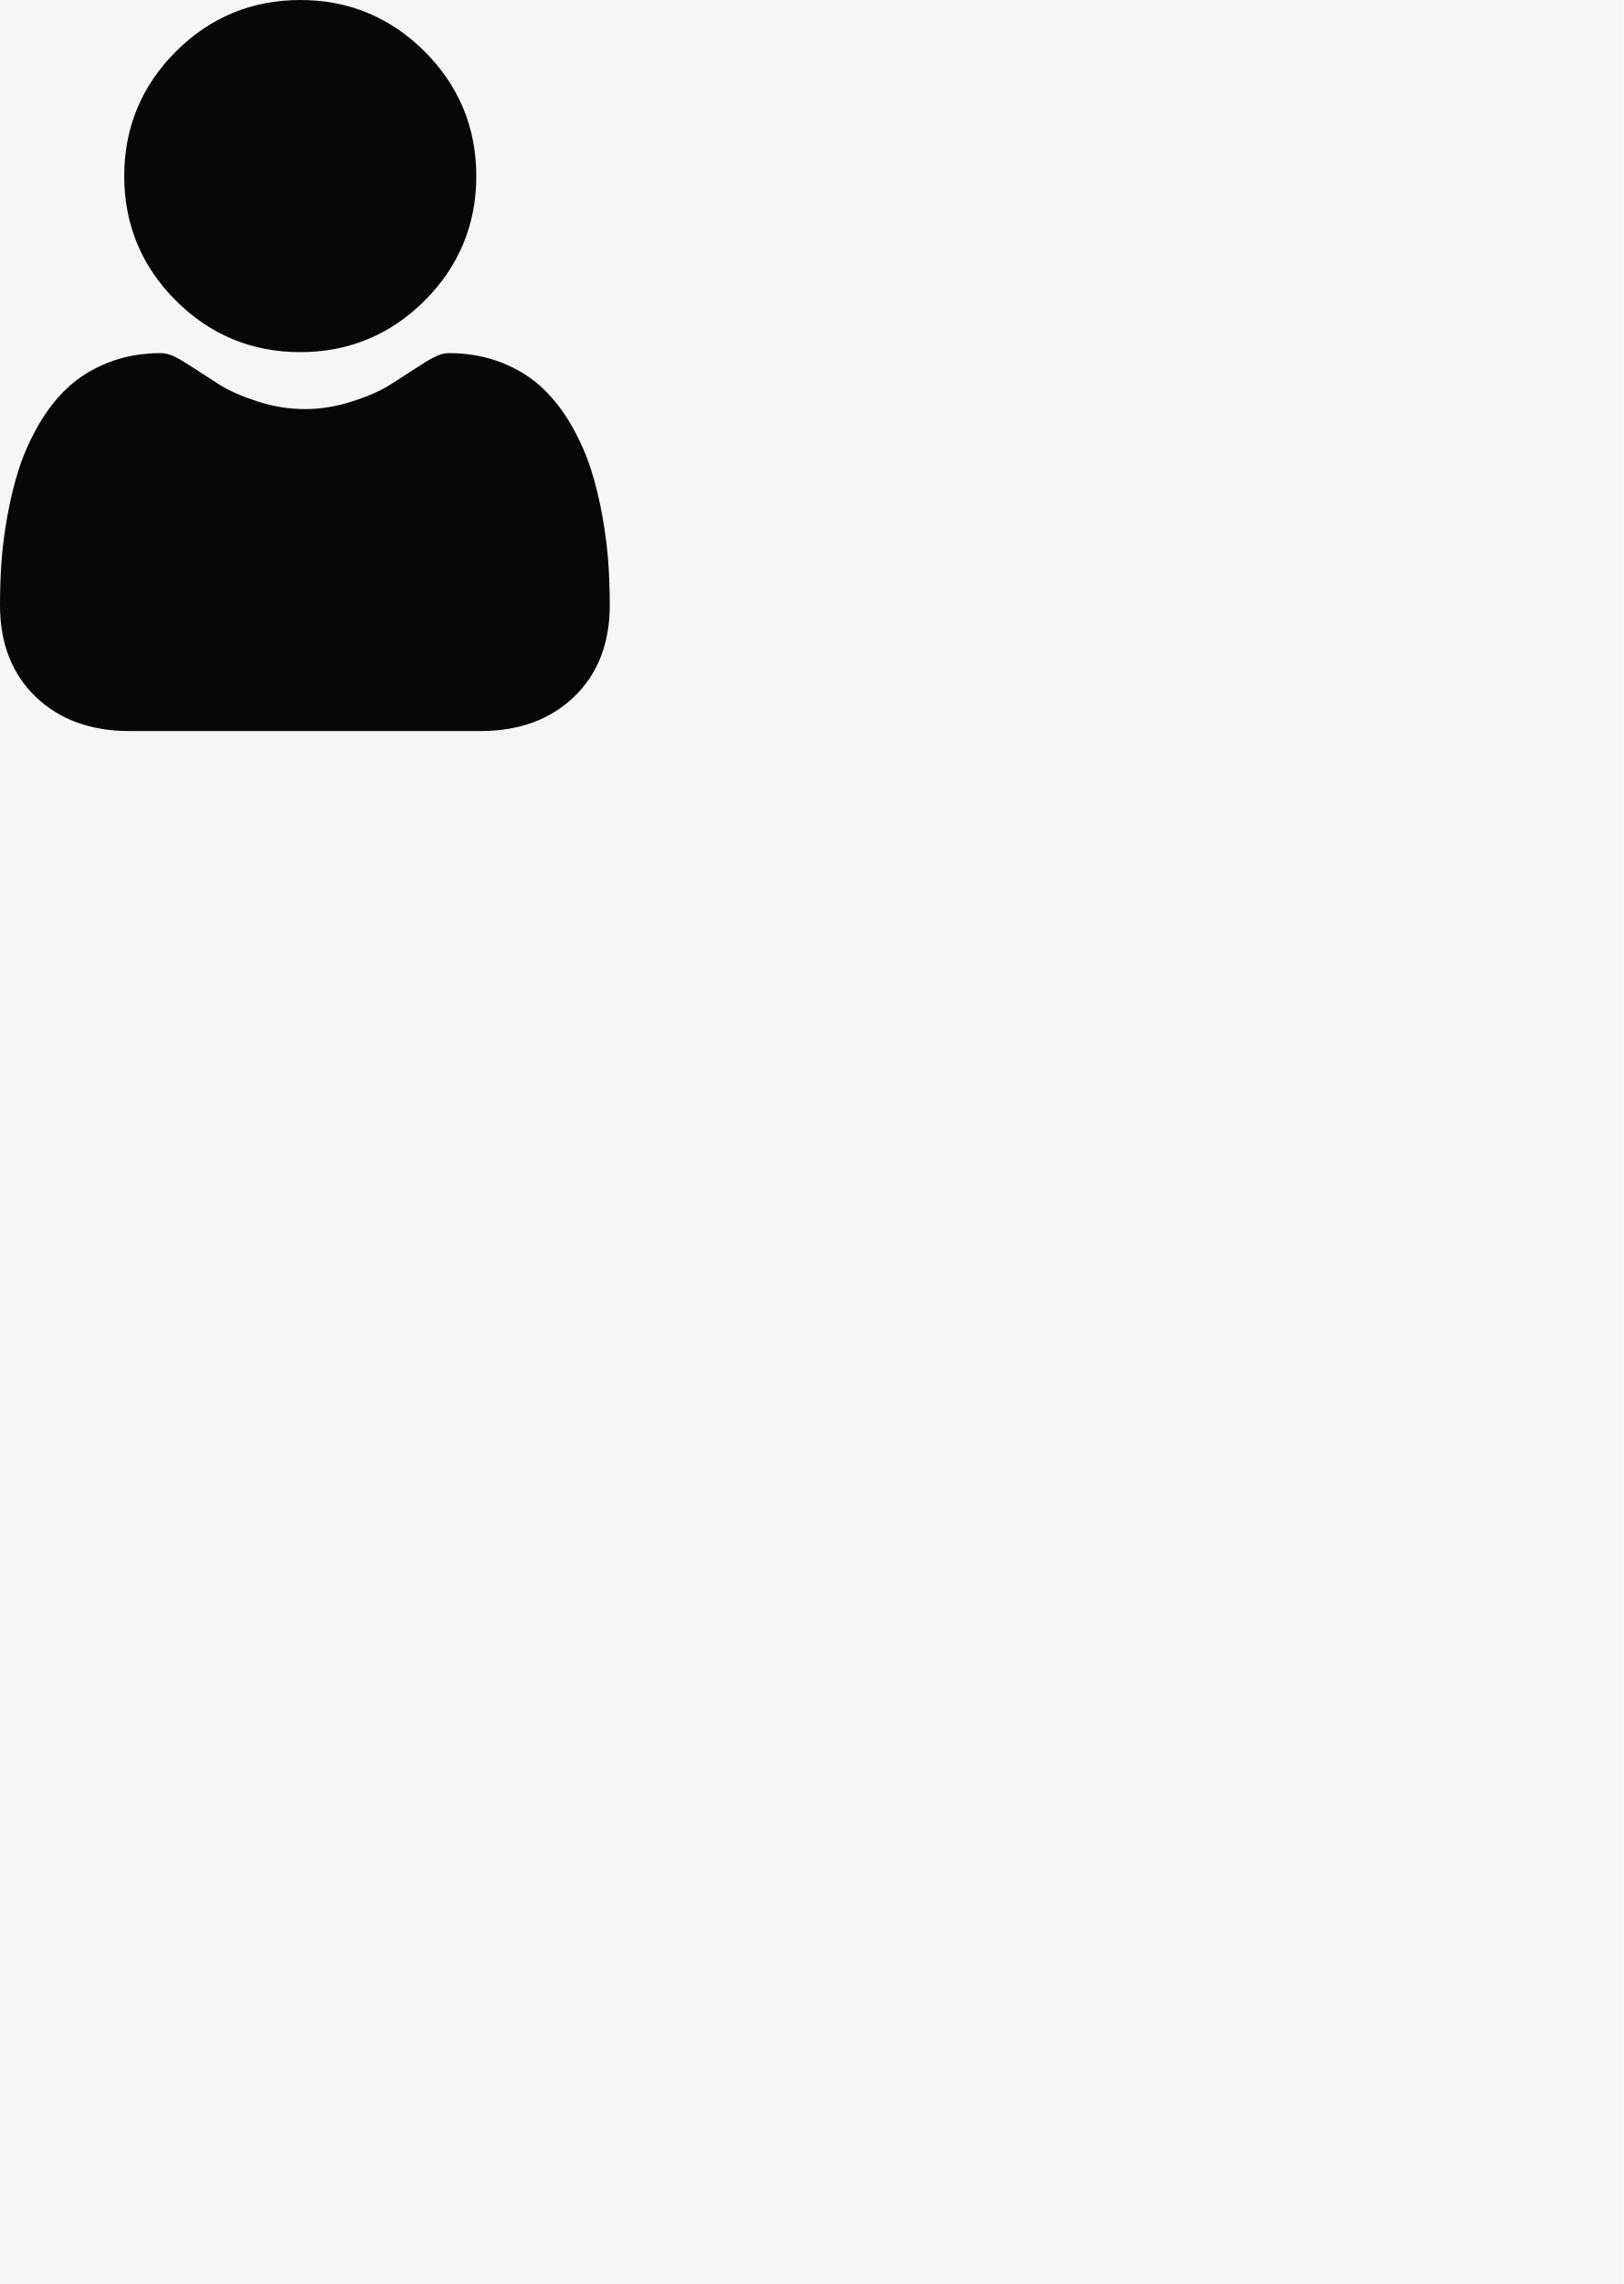
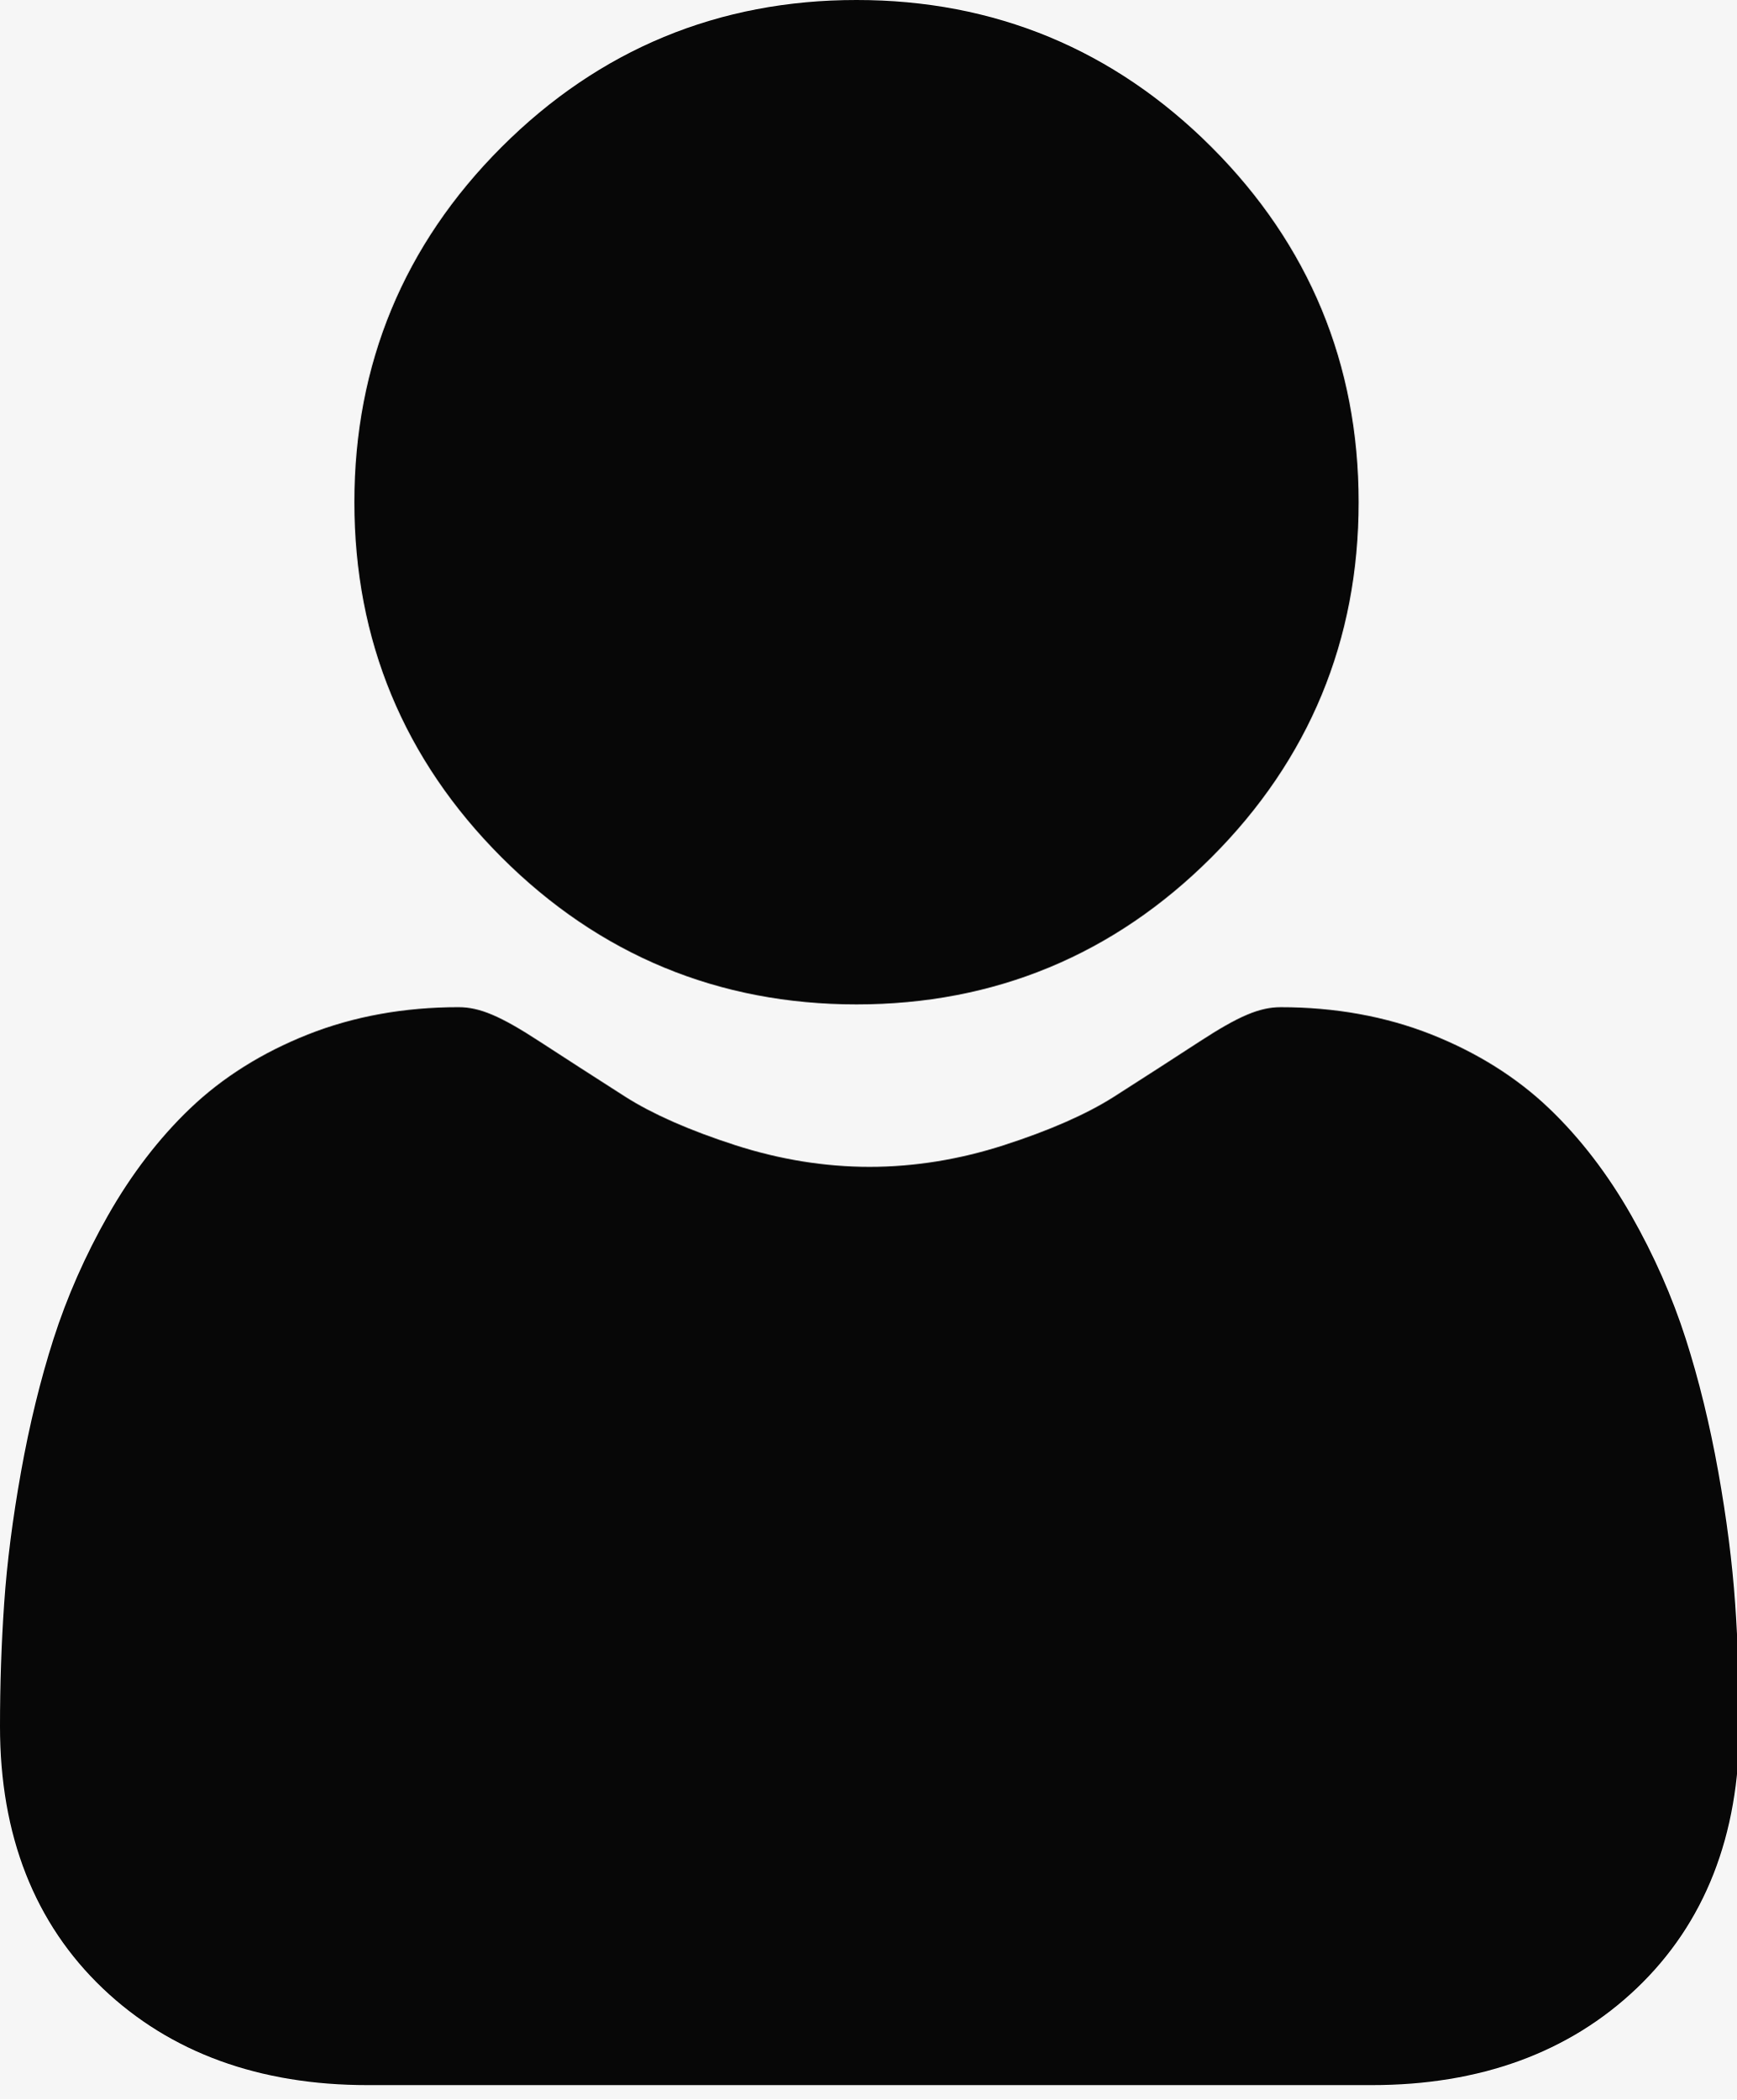
- <svg xmlns="http://www.w3.org/2000/svg" width="320" height="450" viewBox="0 0 320 450" fill="none">
-   <rect x="0" y="0" width="320" height="450" fill="#F6F6F6" />
+ <svg xmlns="http://www.w3.org/2000/svg" width="120" height="145" viewBox="0 0 120 145" fill="none">
+   <rect x="0" y="0" width="140" height="145" fill="#F6F6F6" />
  <path d="M59.173 69.379C68.705 69.379 76.958 65.961 83.702 59.216C90.445 52.472 93.864 44.221 93.864 34.689C93.864 25.159 90.445 16.907 83.701 10.161C76.956 3.419 68.704 0 59.173 0C49.641 0 41.389 3.419 34.646 10.162C27.902 16.906 24.482 25.158 24.482 34.689C24.482 44.221 27.902 52.474 34.647 59.217C41.392 65.96 49.644 69.379 59.173 69.379Z" fill="#070707" />
  <path d="M119.873 110.751C119.678 107.945 119.285 104.883 118.706 101.651C118.121 98.394 117.369 95.315 116.468 92.5C115.537 89.592 114.271 86.719 112.706 83.967C111.082 81.11 109.174 78.622 107.034 76.575C104.795 74.433 102.055 72.711 98.886 71.455C95.728 70.206 92.228 69.573 88.484 69.573C87.014 69.573 85.592 70.176 82.846 71.964C81.156 73.066 79.179 74.341 76.972 75.751C75.086 76.953 72.53 78.079 69.373 79.099C66.293 80.095 63.165 80.601 60.079 80.601C56.992 80.601 53.866 80.095 50.782 79.099C47.629 78.08 45.073 76.954 43.188 75.752C41.003 74.355 39.025 73.08 37.309 71.963C34.567 70.175 33.144 69.572 31.673 69.572C27.928 69.572 24.43 70.206 21.273 71.456C18.106 72.71 15.364 74.432 13.124 76.576C10.984 78.624 9.075 81.111 7.454 83.967C5.89 86.719 4.624 89.591 3.692 92.501C2.792 95.316 2.039 98.394 1.455 101.651C0.876 104.879 0.482 107.941 0.288 110.755C0.097 113.51 0 116.371 0 119.26C0 126.778 2.39 132.865 7.103 137.353C11.758 141.783 17.917 144.03 25.407 144.03H94.757C102.247 144.03 108.404 141.784 113.06 137.353C117.774 132.868 120.164 126.78 120.164 119.259C120.163 116.357 120.065 113.494 119.873 110.751Z" fill="#070707" />
</svg>
